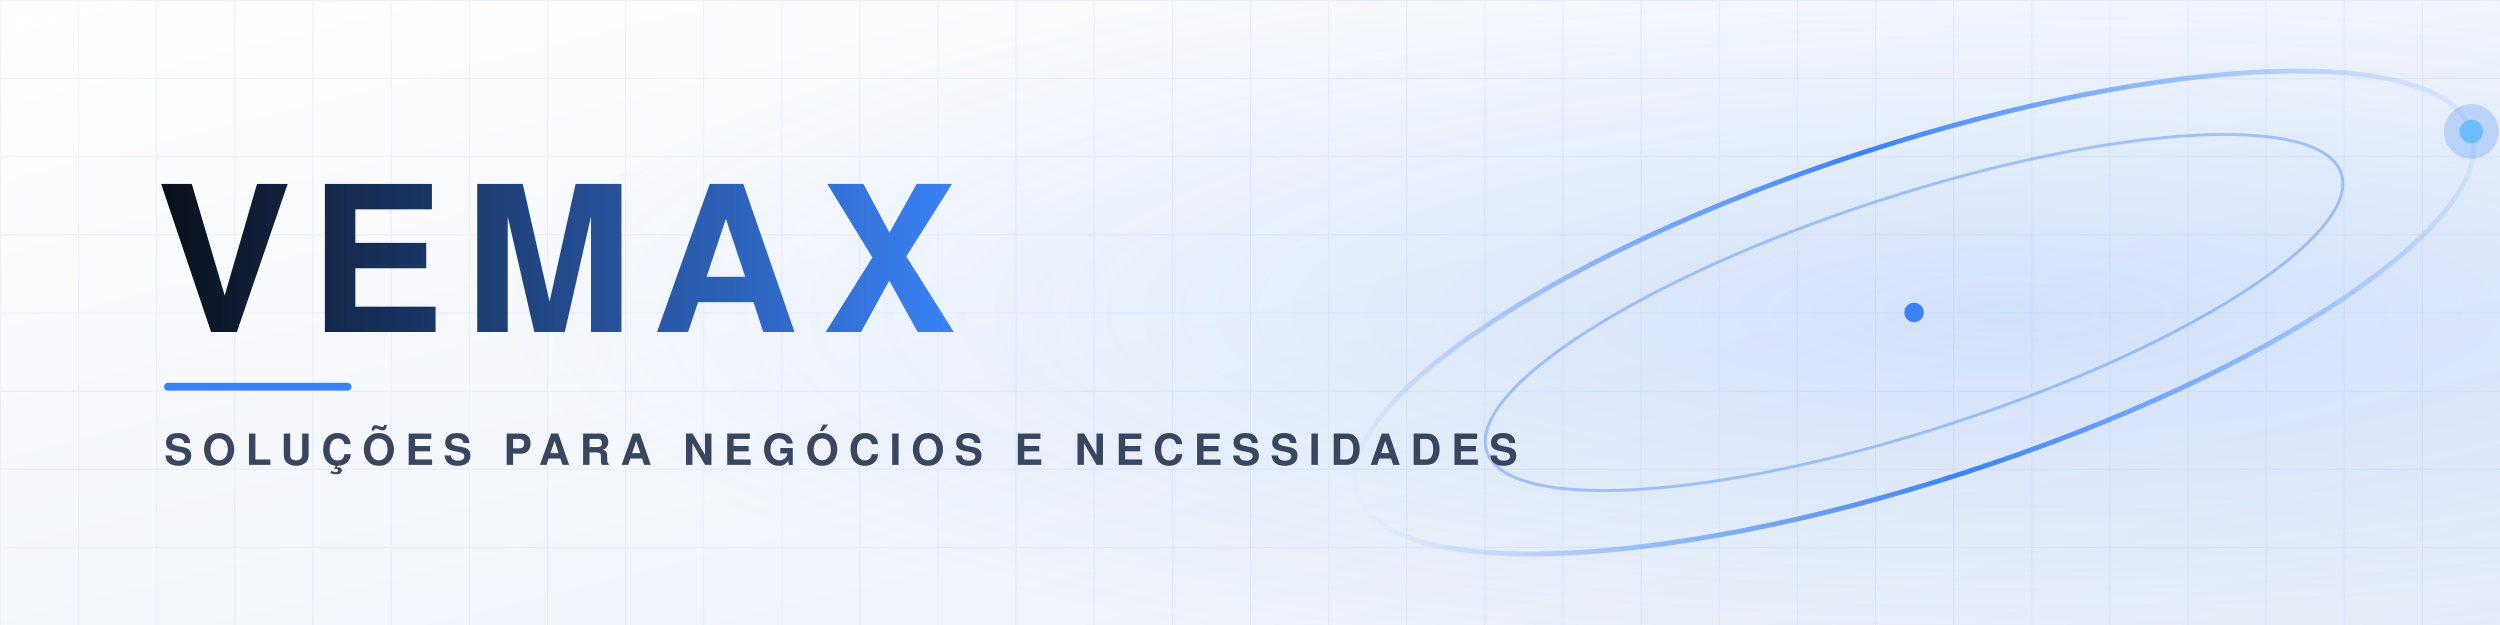
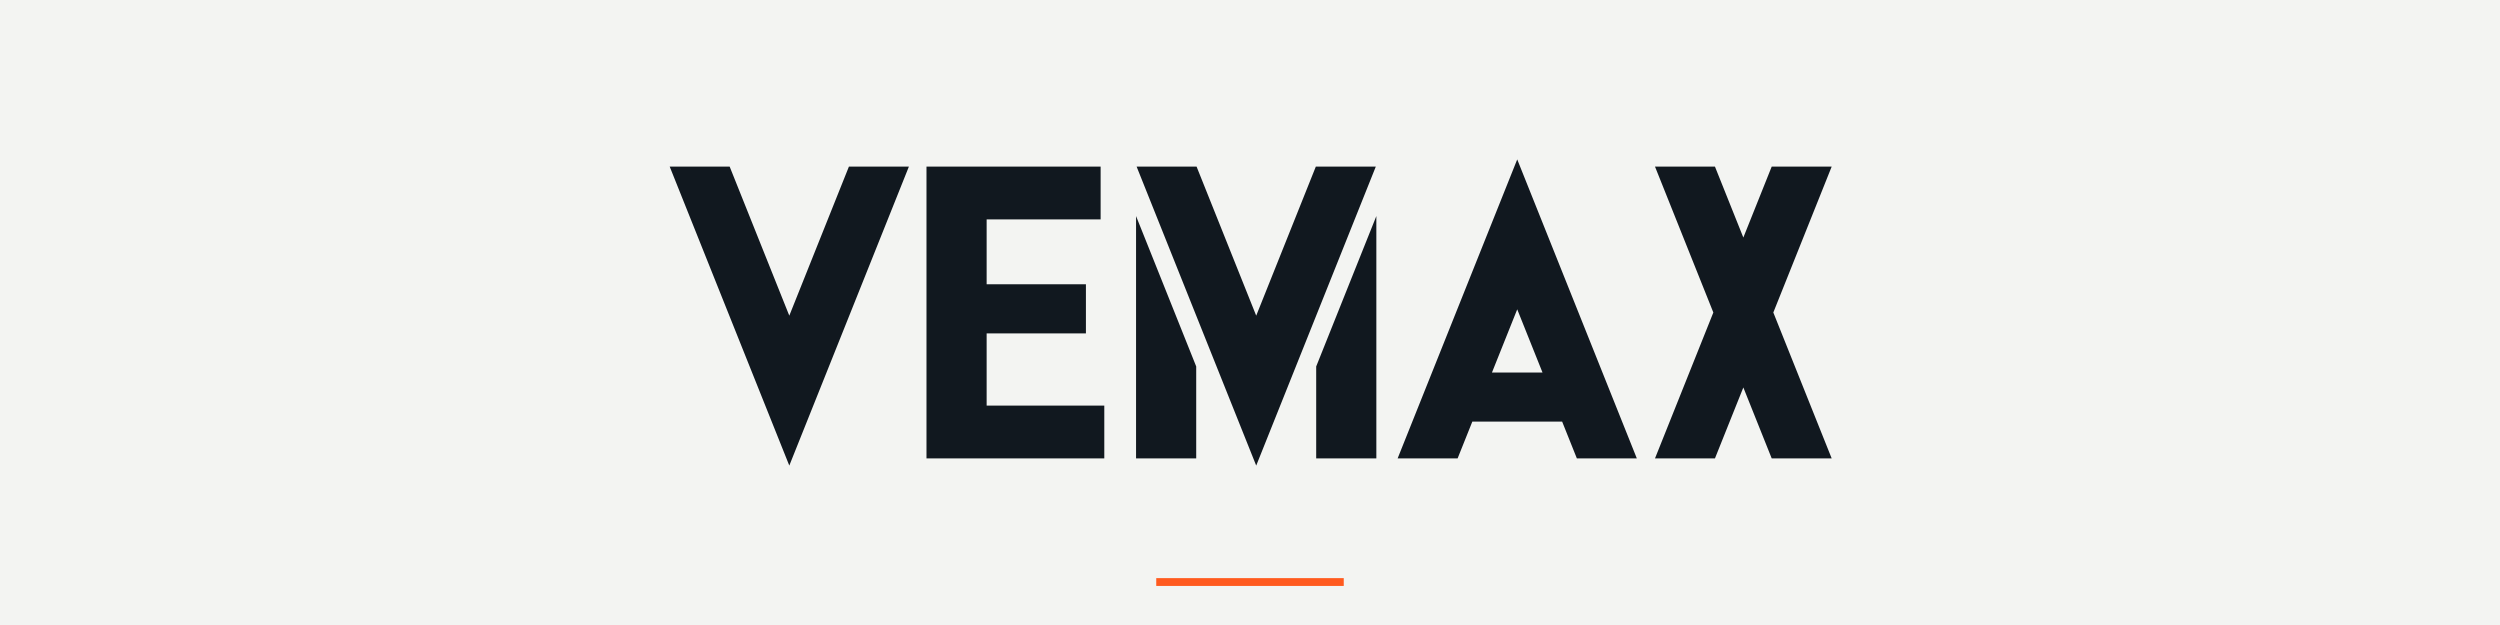
<svg xmlns="http://www.w3.org/2000/svg" viewBox="0 0 1280 320" width="1280" height="320" role="img" aria-labelledby="t d">
-   <defs>
-     <linearGradient id="bg" x1="0" y1="0" x2="1" y2="1">
-       <stop offset="0" stop-color="#FFFFFF" />
-       <stop offset="1" stop-color="#E8EEF8" />
-     </linearGradient>
-     <linearGradient id="orb" x1="0" y1="0" x2="1" y2="0">
-       <stop offset="0" stop-color="#3B82F6" stop-opacity="0" />
-       <stop offset=".5" stop-color="#3B82F6" />
-       <stop offset="1" stop-color="#5B9DFF" stop-opacity=".1" />
-     </linearGradient>
-     <linearGradient id="word" x1="0" y1="0" x2="1" y2="0">
-       <stop offset="0" stop-color="#0A101C" />
-       <stop offset="1" stop-color="#3B82F6" />
-     </linearGradient>
-     <radialGradient id="glow" cx=".8" cy=".5" r=".6">
-       <stop offset="0" stop-color="#3B82F6" stop-opacity=".16" />
-       <stop offset="1" stop-color="#3B82F6" stop-opacity="0" />
-     </radialGradient>
-     <pattern id="g" width="40" height="40" patternUnits="userSpaceOnUse">
-       <path d="M40 0H0V40" fill="none" stroke="#3B82F6" stroke-opacity=".08" />
-     </pattern>
-   </defs>
-   <style>
-     text { font-family: 'Segoe UI', Helvetica, Arial, sans-serif; }
-     .pulse { animation: p 4s ease-in-out infinite; }
-     .spin { transform-origin: 980px 160px; animation: s 24s linear infinite; }
-     @keyframes p { 0%,100% { opacity: .55 } 50% { opacity: 1 } }
-     @keyframes s { to { transform: rotate(360deg) } }
-     @media (prefers-reduced-motion: reduce) { .pulse, .spin { animation: none } }
-   </style>
-   <rect width="1280" height="320" fill="url(#bg)" />
-   <rect width="1280" height="320" fill="url(#g)" />
-   <rect width="1280" height="320" fill="url(#glow)" />
-   <g class="pulse">
-     <ellipse cx="980" cy="160" rx="300" ry="86" fill="none" stroke="url(#orb)" stroke-width="2.5" transform="rotate(-18 980 160)" />
-     <ellipse cx="980" cy="160" rx="230" ry="60" fill="none" stroke="#3B82F6" stroke-opacity=".4" stroke-width="1.5" transform="rotate(-18 980 160)" />
+   <rect width="1280" height="320" fill="#F3F4F2" />
+   <g transform="translate(294 32)">
+     <path fill="#11181F" fill-rule="evenodd" d="M553.36 202.69 L584.06 202.69 L598.59 166.38 L613.11 202.69 L643.82 202.69 L613.94 128 L643.82 53.31 L613.11 53.31 L598.59 89.62 L584.06 53.31 L553.36 53.31 L583.23 128 Z M459.83 183.87 L505.82 183.87 L513.35 202.69 L544.05 202.69 L482.82 49.62 L421.59 202.69 L452.3 202.69 Z M469.89 158.72 L482.82 126.38 L495.76 158.72 Z M379.89 155.63 L379.89 202.69 L410.69 202.69 L410.69 78.63 Z M287.66 78.63 L287.66 202.69 L318.46 202.69 L318.46 155.63 Z M180.36 202.69 L271.4 202.69 L271.4 175.66 L211.16 175.66 L211.16 138.69 L261.99 138.69 L261.99 113.54 L211.16 113.54 L211.16 80.34 L269.52 80.34 L269.52 53.31 L180.36 53.31 Z M171.35 53.31 L140.64 53.31 L110.12 129.62 L79.59 53.31 L48.89 53.31 L110.12 206.38 Z" />
+     <path fill="#11181F" fill-rule="evenodd" d="M287.95 53.31 L349.18 206.38 L410.41 53.31 L379.7 53.31 L349.18 129.62 L318.65 53.31 Z" />
  </g>
-   <g class="spin">
-     <g transform="rotate(-18 980 160)">
-       <circle cx="1280" cy="160" r="6" fill="#7DD3FC" />
-       <circle cx="1280" cy="160" r="14" fill="#3B82F6" fill-opacity=".25" />
-     </g>
-   </g>
-   <circle cx="980" cy="160" r="5" fill="#3B82F6" />
-   <text x="80" y="170" font-size="104" font-weight="700" letter-spacing="10" fill="url(#word)">VEMAX</text>
-   <rect x="84" y="196" width="96" height="4" rx="2" fill="#3B82F6" />
-   <text x="84" y="238" font-size="22" font-weight="600" letter-spacing="5" fill="#3A4660">SOLUÇÕES PARA NEGÓCIOS E NECESSIDADES</text>
+   <rect x="592" y="296" width="96" height="4" fill="#FF5A1F" />
</svg>
